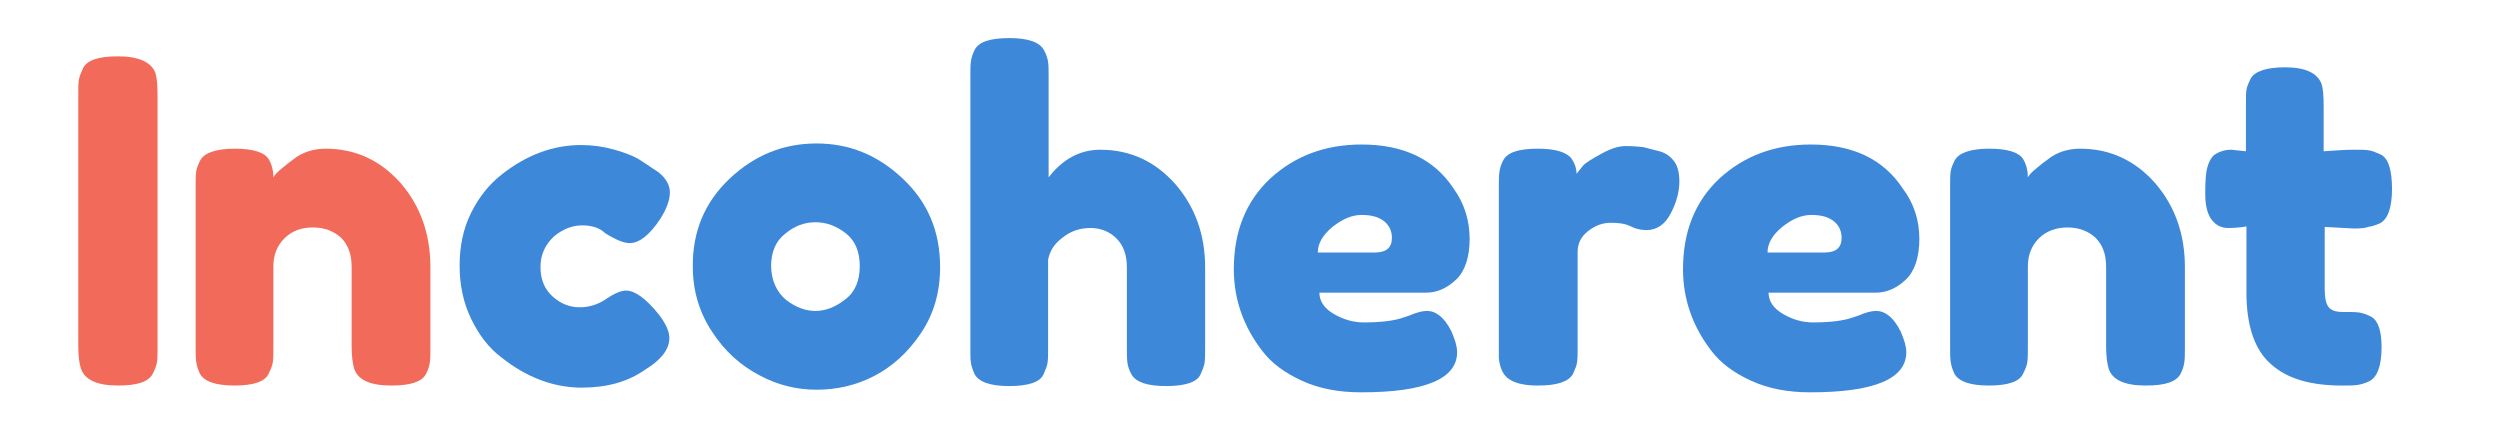
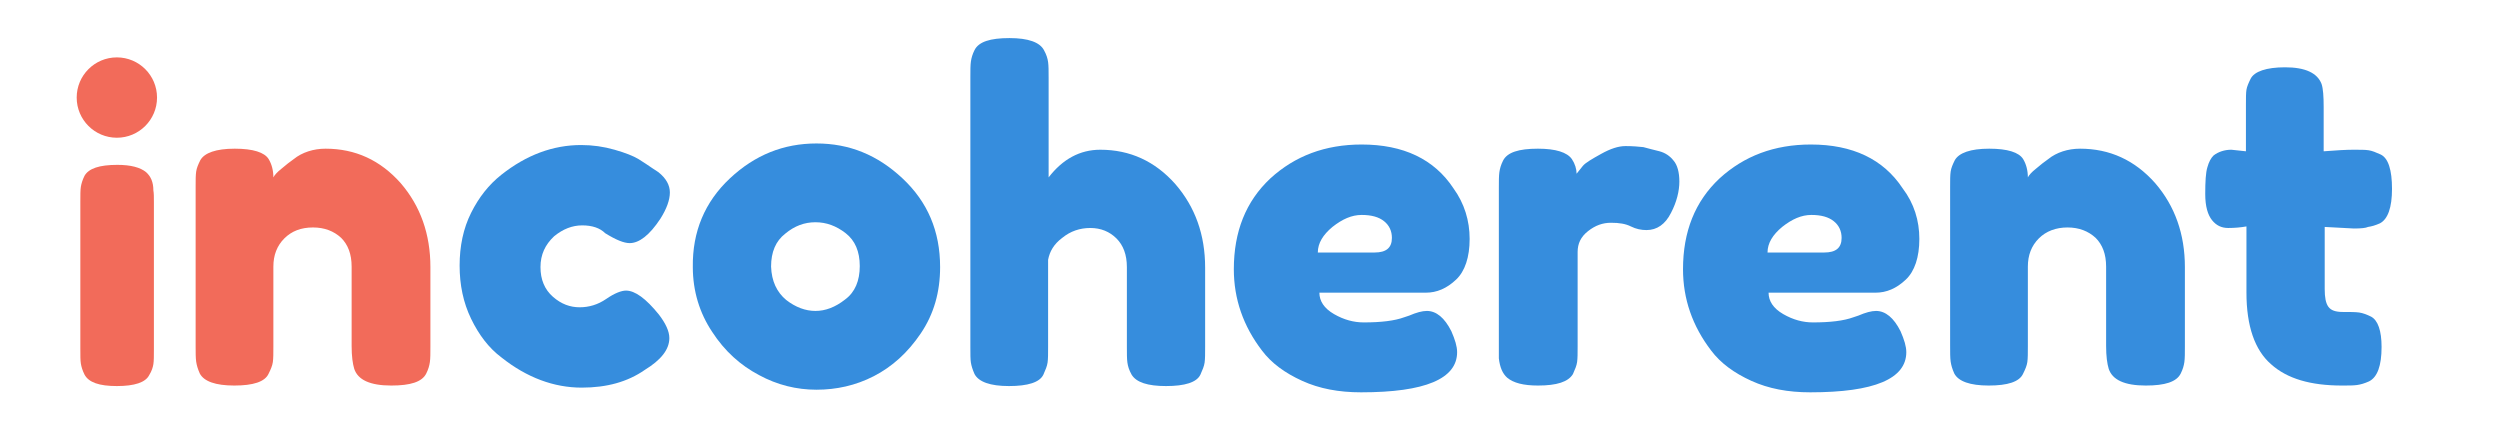
<svg xmlns="http://www.w3.org/2000/svg" version="1.1" id="Layer_1" x="0px" y="0px" viewBox="0 0 479.2 80.9" style="enable-background:new 0 0 479.2 80.9;" xml:space="preserve">
  <style type="text/css">
- 	.st0{enable-background:new    ;}
- 	.st1{fill:#F26B5A;}
- 	.st2{fill:#3D88D8;}
+ 	.st0{fill:#F26B5A;}
+ 	.st1{enable-background:new    ;}
+ 	.st2{fill:#368DDD;}
</style>
-   <g class="st0">
-     <path class="st1" d="M15,18.4c0-1.3,0-2.3,0.1-3s0.4-1.4,0.8-2.3c0.8-1.6,3-2.3,6.7-2.3c4,0,6.4,1.1,7.2,3.2c0.3,1,0.4,2.5,0.4,4.5   v47.9c0,1.4,0,2.4-0.1,3s-0.4,1.4-0.8,2.2c-0.8,1.6-3,2.3-6.7,2.3c-4,0-6.4-1.1-7.1-3.3c-0.3-0.9-0.5-2.4-0.5-4.4   C15,66.2,15,18.4,15,18.4z" />
-     <path class="st1" d="M62.4,28.5c5.7,0,10.5,2.2,14.4,6.6c3.8,4.4,5.7,9.8,5.7,16.1v15.2c0,1.3,0,2.3-0.1,3s-0.3,1.4-0.7,2.2   c-0.8,1.6-3,2.3-6.7,2.3c-4.1,0-6.4-1.1-7.1-3.2c-0.3-1-0.5-2.4-0.5-4.4V51.1c0-2.4-0.7-4.2-2-5.5c-1.4-1.3-3.2-2-5.4-2   c-2.3,0-4.1,0.7-5.5,2.1c-1.4,1.4-2.1,3.2-2.1,5.4v15.3c0,1.3,0,2.3-0.1,3s-0.4,1.4-0.8,2.2c-0.7,1.6-3,2.3-6.6,2.3   s-5.8-0.8-6.6-2.3c-0.4-0.9-0.6-1.6-0.7-2.3c-0.1-0.7-0.1-1.7-0.1-3V35.8c0-1.3,0-2.2,0.1-2.9s0.4-1.4,0.8-2.2   c0.8-1.4,3-2.2,6.6-2.2c3.5,0,5.7,0.7,6.5,2c0.6,1,0.9,2.2,0.9,3.5c0.2-0.4,0.7-1,1.6-1.7c0.8-0.7,1.6-1.3,2.3-1.8   C57.9,29.2,60.1,28.5,62.4,28.5z" />
-   </g>
-   <g class="st0">
+   <path class="st0" d="M62.4,28.5c5.7,0,10.5,2.2,14.4,6.6c3.8,4.4,5.7,9.8,5.7,16.1v15.2c0,1.3,0,2.3-0.1,3s-0.3,1.4-0.7,2.2  c-0.8,1.6-3,2.3-6.7,2.3c-4.1,0-6.4-1.1-7.1-3.2c-0.3-1-0.5-2.4-0.5-4.4V51.1c0-2.4-0.7-4.2-2-5.5c-1.4-1.3-3.2-2-5.4-2  c-2.3,0-4.1,0.7-5.5,2.1c-1.4,1.4-2.1,3.2-2.1,5.4v15.3c0,1.3,0,2.3-0.1,3s-0.4,1.4-0.8,2.2c-0.7,1.6-3,2.3-6.6,2.3  s-5.8-0.8-6.6-2.3c-0.4-0.9-0.6-1.6-0.7-2.3c-0.1-0.7-0.1-1.7-0.1-3V35.8c0-1.3,0-2.2,0.1-2.9s0.4-1.4,0.8-2.2  c0.8-1.4,3-2.2,6.6-2.2c3.5,0,5.7,0.7,6.5,2c0.6,1,0.9,2.2,0.9,3.5c0.2-0.4,0.7-1,1.6-1.7c0.8-0.7,1.6-1.3,2.3-1.8  C57.9,29.2,60.1,28.5,62.4,28.5z" />
+   <g class="st1">
    <path class="st2" d="M103.6,51.2c0,2.4,0.8,4.3,2.4,5.7s3.3,2,5.1,2s3.5-0.5,5.1-1.6s2.9-1.6,3.8-1.6c1.7,0,3.8,1.5,6.3,4.6   c1.3,1.7,2,3.2,2,4.5c0,2.2-1.6,4.2-4.7,6.1c-3.3,2.3-7.3,3.4-12.1,3.4c-5.3,0-10.5-1.9-15.4-5.8c-2.4-1.8-4.3-4.3-5.8-7.4   s-2.2-6.5-2.2-10.2s0.7-7.1,2.2-10.1c1.5-3,3.4-5.4,5.8-7.3c4.8-3.8,9.9-5.7,15.3-5.7c2.2,0,4.3,0.3,6.4,0.9s3.6,1.2,4.6,1.8   l1.4,0.9c1,0.7,1.8,1.2,2.4,1.6c1.5,1.2,2.2,2.5,2.2,3.9s-0.6,3.1-1.8,5c-2.1,3.2-4.1,4.7-5.9,4.7c-1.1,0-2.6-0.6-4.7-1.9   c-1-1-2.5-1.5-4.4-1.5s-3.7,0.7-5.4,2.1C104.5,46.9,103.6,48.8,103.6,51.2z" />
    <path class="st2" d="M139.9,34.2c4.8-4.5,10.3-6.7,16.6-6.7s11.7,2.2,16.5,6.7s7.2,10.1,7.2,17c0,4.8-1.2,9-3.7,12.7   c-2.5,3.7-5.5,6.4-9,8.2c-3.5,1.8-7.2,2.6-11,2.6s-7.5-0.9-11-2.8c-3.6-1.9-6.6-4.6-9-8.3c-2.4-3.6-3.7-7.8-3.7-12.4   C132.7,44.4,135.1,38.7,139.9,34.2z M150.7,57.5c1.8,1.4,3.7,2.1,5.6,2.1s3.8-0.7,5.7-2.2c1.9-1.4,2.8-3.6,2.8-6.4   c0-2.8-0.9-4.9-2.7-6.3c-1.8-1.4-3.7-2.1-5.8-2.1s-4,0.7-5.8,2.2c-1.8,1.4-2.7,3.5-2.7,6.3C147.9,53.9,148.9,56,150.7,57.5z" />
    <path class="st2" d="M210.9,28.7c5.7,0,10.5,2.2,14.4,6.6c3.8,4.4,5.7,9.7,5.7,16v15.2c0,1.3,0,2.3-0.1,3s-0.4,1.4-0.8,2.3   c-0.7,1.5-3,2.2-6.6,2.2c-3.5,0-5.7-0.7-6.6-2.2c-0.5-0.9-0.7-1.6-0.8-2.3c-0.1-0.7-0.1-1.7-0.1-3.1V51.2c0-2.4-0.7-4.2-2-5.5   s-3-2-5-2s-3.8,0.6-5.4,1.9c-1.6,1.2-2.4,2.6-2.7,4.2v16.7c0,1.3,0,2.3-0.1,3s-0.4,1.4-0.8,2.3c-0.7,1.5-3,2.2-6.6,2.2   s-5.8-0.8-6.6-2.3c-0.4-0.9-0.6-1.6-0.7-2.2c-0.1-0.6-0.1-1.6-0.1-3V14.8c0-1.3,0-2.3,0.1-3s0.3-1.4,0.7-2.2c0.8-1.6,3-2.3,6.7-2.3   c3.6,0,5.8,0.8,6.6,2.3c0.5,0.9,0.7,1.6,0.8,2.3s0.1,1.7,0.1,3V34C203.7,30.5,207,28.7,210.9,28.7z" />
    <path class="st2" d="M281.7,45.8c0,3.5-0.9,6.2-2.6,7.8c-1.8,1.7-3.7,2.5-5.8,2.5h-20.4c0,1.6,0.9,3,2.8,4.1s3.8,1.6,5.7,1.6   c3.3,0,5.9-0.3,7.8-1l0.9-0.3c1.4-0.6,2.5-0.9,3.4-0.9c1.8,0,3.4,1.3,4.7,3.9c0.7,1.6,1.1,2.9,1.1,4c0,5.1-6.1,7.7-18.4,7.7   c-4.3,0-8-0.7-11.3-2.2s-5.9-3.4-7.7-5.8c-3.6-4.7-5.4-9.9-5.4-15.6c0-7.2,2.3-13,7-17.4c4.7-4.3,10.5-6.5,17.5-6.5   c8,0,13.9,2.8,17.6,8.4C280.7,39,281.7,42.3,281.7,45.8z M263.5,48.4c2.2,0,3.3-0.9,3.3-2.8c0-1.3-0.5-2.4-1.5-3.2   s-2.4-1.2-4.3-1.2s-3.7,0.8-5.6,2.3c-1.8,1.5-2.8,3.1-2.8,4.9H263.5z" />
    <path class="st2" d="M318.1,29c1.1,0.3,2,0.9,2.7,1.8c0.7,0.8,1.1,2.2,1.1,4s-0.5,3.9-1.6,6c-1.1,2.2-2.7,3.3-4.7,3.3   c-1,0-2-0.2-3-0.7s-2.2-0.7-3.8-0.7s-3,0.5-4.4,1.6s-2,2.4-2,4v18.1c0,1.3,0,2.3-0.1,3s-0.4,1.4-0.8,2.3c-0.9,1.5-3.1,2.2-6.7,2.2   c-2.8,0-4.7-0.5-5.9-1.5c-0.9-0.8-1.4-2-1.6-3.7c0-0.6,0-1.4,0-2.5V36c0-1.3,0-2.3,0.1-3s0.3-1.4,0.7-2.2c0.8-1.6,3-2.3,6.7-2.3   c3.4,0,5.6,0.7,6.5,2c0.6,0.9,0.9,1.9,0.9,2.8c0.3-0.4,0.7-0.9,1.2-1.5c0.5-0.6,1.7-1.3,3.5-2.3s3.3-1.5,4.7-1.5   c1.3,0,2.5,0.1,3.4,0.2C316,28.5,317,28.7,318.1,29z" />
    <path class="st2" d="M367.9,45.8c0,3.5-0.9,6.2-2.6,7.8c-1.8,1.7-3.7,2.5-5.8,2.5H339c0,1.6,0.9,3,2.8,4.1s3.8,1.6,5.7,1.6   c3.3,0,5.9-0.3,7.8-1l0.9-0.3c1.4-0.6,2.5-0.9,3.4-0.9c1.8,0,3.4,1.3,4.7,3.9c0.7,1.6,1.1,2.9,1.1,4c0,5.1-6.1,7.7-18.4,7.7   c-4.3,0-8-0.7-11.3-2.2s-5.9-3.4-7.7-5.8c-3.6-4.7-5.4-9.9-5.4-15.6c0-7.2,2.3-13,7-17.4c4.7-4.3,10.5-6.5,17.5-6.5   c8,0,13.9,2.8,17.6,8.4C366.9,39,367.9,42.3,367.9,45.8z M349.7,48.4c2.2,0,3.3-0.9,3.3-2.8c0-1.3-0.5-2.4-1.5-3.2   s-2.4-1.2-4.3-1.2s-3.7,0.8-5.6,2.3c-1.8,1.5-2.8,3.1-2.8,4.9H349.7z" />
    <path class="st2" d="M398.7,28.5c5.7,0,10.5,2.2,14.4,6.6c3.8,4.4,5.7,9.8,5.7,16.1v15.2c0,1.3,0,2.3-0.1,3s-0.3,1.4-0.7,2.2   c-0.8,1.6-3,2.3-6.7,2.3c-4.1,0-6.4-1.1-7.1-3.2c-0.3-1-0.5-2.4-0.5-4.4V51.1c0-2.4-0.7-4.2-2-5.5c-1.4-1.3-3.2-2-5.4-2   s-4.1,0.7-5.5,2.1c-1.4,1.4-2.1,3.2-2.1,5.4v15.3c0,1.3,0,2.3-0.1,3s-0.4,1.4-0.8,2.2c-0.7,1.6-3,2.3-6.6,2.3s-5.8-0.8-6.6-2.3   c-0.4-0.9-0.6-1.6-0.7-2.3c-0.1-0.7-0.1-1.7-0.1-3V35.8c0-1.3,0-2.2,0.1-2.9s0.4-1.4,0.8-2.2c0.8-1.4,3-2.2,6.6-2.2   c3.5,0,5.7,0.7,6.5,2c0.6,1,0.9,2.2,0.9,3.5c0.2-0.4,0.7-1,1.6-1.7c0.8-0.7,1.6-1.3,2.3-1.8C394.2,29.2,396.4,28.5,398.7,28.5z" />
    <path class="st2" d="M451.2,43.8l-5.6-0.3v11.9c0,1.6,0.2,2.7,0.7,3.4s1.4,1,2.8,1c1.3,0,2.4,0,3.1,0.1s1.5,0.4,2.3,0.8   c1.3,0.7,2,2.7,2,5.8c0,3.6-0.8,5.8-2.4,6.6c-0.9,0.4-1.6,0.6-2.3,0.7c-0.7,0.1-1.6,0.1-2.9,0.1c-6,0-10.5-1.3-13.6-4.1   c-3.1-2.7-4.7-7.3-4.7-13.7V43.4c-1.1,0.2-2.3,0.3-3.5,0.3c-1.3,0-2.3-0.5-3.1-1.5c-0.8-1-1.3-2.6-1.3-5s0.1-4.1,0.4-5.1   c0.3-1.1,0.7-1.8,1.2-2.3c0.9-0.7,2.1-1.1,3.4-1.1l2.8,0.3v-8.9c0-1.3,0-2.3,0.1-2.9s0.4-1.3,0.8-2.1c0.7-1.4,3-2.2,6.6-2.2   c3.9,0,6.2,1.1,7,3.2c0.3,0.9,0.4,2.4,0.4,4.4V29c2.5-0.2,4.4-0.3,5.7-0.3s2.3,0,2.9,0.1c0.7,0.1,1.4,0.4,2.3,0.8   c1.5,0.7,2.2,3,2.2,6.6c0,3.6-0.8,5.8-2.3,6.6c-0.9,0.4-1.6,0.6-2.3,0.7C453.5,43.7,452.6,43.8,451.2,43.8z" />
  </g>
+   <circle class="st0" cx="22.4" cy="18.7" r="7.7" />
+   <path class="st0" d="M15.4,38.6c0-1.2,0-2.2,0.1-2.8c0.1-0.6,0.3-1.3,0.7-2.1c0.8-1.4,2.8-2.1,6.3-2.1c2.6,0,4.4,0.5,5.5,1.4  c0.9,0.8,1.4,1.9,1.4,3.5c0.1,0.5,0.1,1.3,0.1,2.3v28.2c0,1.2,0,2.2-0.1,2.8c-0.1,0.6-0.3,1.3-0.8,2.1c-0.7,1.4-2.8,2.1-6.2,2.1  c-3.4,0-5.4-0.7-6.2-2.2c-0.4-0.8-0.6-1.5-0.7-2.1c-0.1-0.6-0.1-1.5-0.1-2.8V38.6z" />
</svg>
